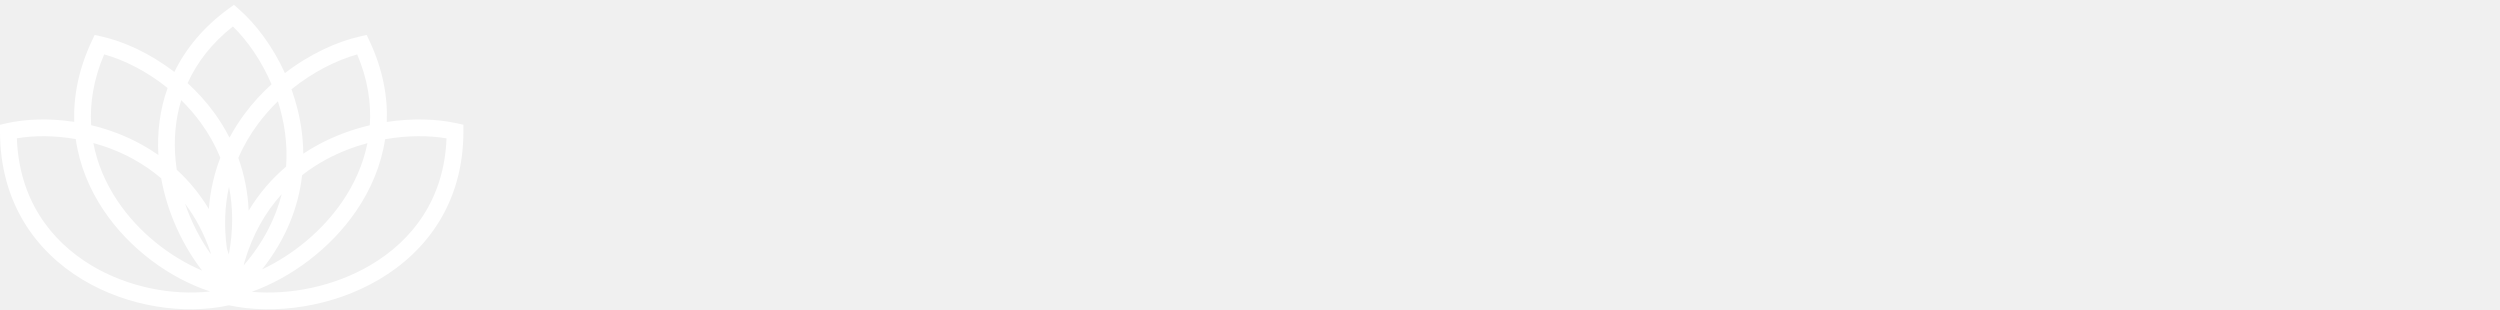
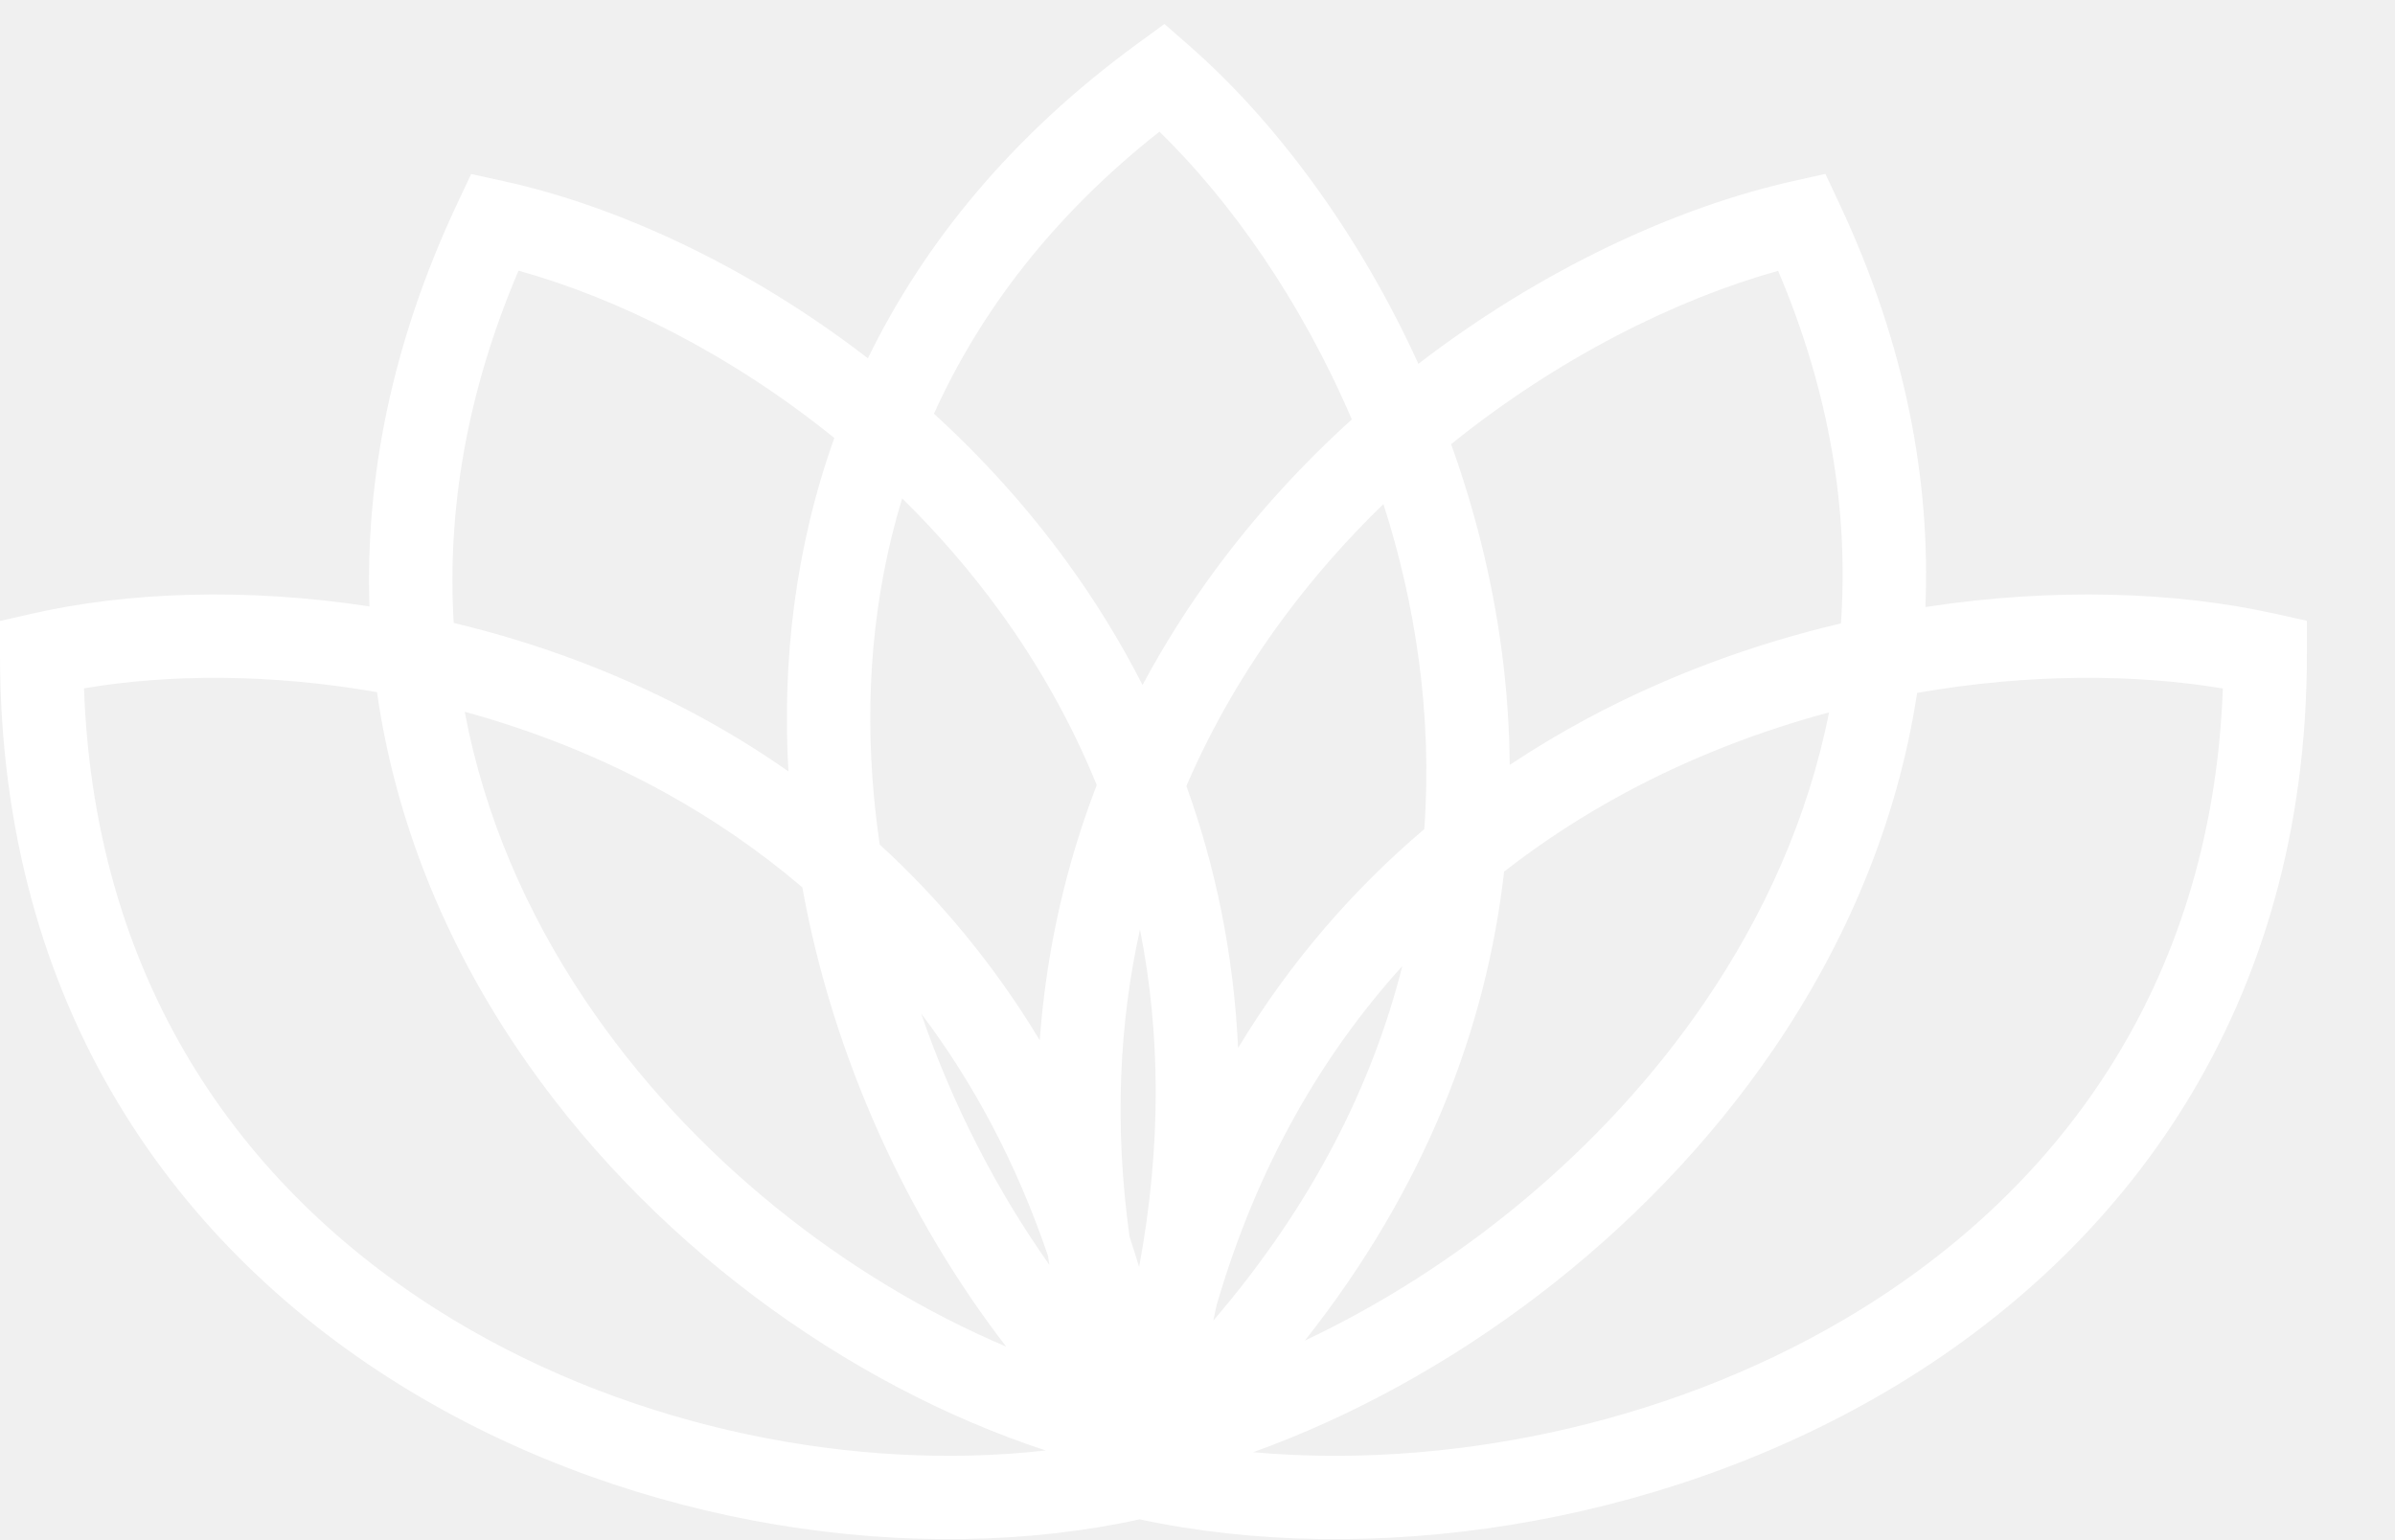
- <svg xmlns="http://www.w3.org/2000/svg" width="291" height="36" viewBox="0 0 291 36" fill="none">
+ <svg xmlns="http://www.w3.org/2000/svg" viewBox="0 0 56 36">
  <path fill-rule="evenodd" clip-rule="evenodd" d="M21.838 9.677C22.916 7.29 24.626 5.039 27.11 3.079C28.775 4.703 30.424 7.04 31.608 9.81C30.469 10.842 29.396 12.005 28.44 13.297C27.809 14.15 27.229 15.059 26.715 16.022C26.198 15.008 25.608 14.054 24.961 13.162C24.022 11.867 22.964 10.705 21.838 9.677ZM20.293 8.38C17.476 6.206 14.402 4.812 11.776 4.237L11.016 4.071L10.685 4.775C9.147 8.052 8.54 11.217 8.639 14.184C5.737 13.739 2.978 13.847 0.759 14.351L0 14.524V15.302C0 23.573 4.153 29.256 9.59 32.536C14.908 35.744 21.474 36.67 26.647 35.536C31.939 36.669 38.663 35.746 44.11 32.542C49.675 29.267 53.94 23.585 53.94 15.302V14.52L53.175 14.35C50.882 13.842 48.024 13.737 45.02 14.198C45.143 11.222 44.551 8.051 43.014 4.775L42.682 4.067L41.919 4.238C39.227 4.84 36.065 6.28 33.165 8.51C31.741 5.384 29.775 2.791 27.814 1.075L27.227 0.561L26.597 1.021C23.651 3.173 21.605 5.691 20.293 8.38ZM32.347 11.789C31.513 12.598 30.724 13.488 30.008 14.457C29.128 15.646 28.355 16.956 27.74 18.384C28.416 20.258 28.846 22.302 28.949 24.511C30.174 22.482 31.659 20.788 33.303 19.392C33.399 18.054 33.348 16.74 33.179 15.468C33.01 14.195 32.724 12.963 32.347 11.789ZM35.3 17.891C35.293 16.984 35.228 16.09 35.112 15.212C34.889 13.528 34.477 11.91 33.93 10.389C36.44 8.365 39.191 7.001 41.576 6.334C42.8 9.214 43.226 11.984 43.045 14.581C41.041 15.052 39.014 15.784 37.081 16.823C36.477 17.149 35.882 17.504 35.3 17.891ZM32.789 22.596C30.922 24.657 29.394 27.269 28.445 30.534C28.42 30.652 28.395 30.77 28.369 30.888C30.7 28.171 32.092 25.36 32.789 22.596ZM30.51 31.355C33.346 27.77 34.756 24.018 35.169 20.387C36.075 19.679 37.027 19.067 38.005 18.54C39.55 17.709 41.163 17.093 42.767 16.662C42.277 19.129 41.245 21.41 39.856 23.446C37.471 26.94 34.041 29.689 30.51 31.355ZM24.536 29.583C24.525 29.513 24.515 29.442 24.504 29.372C23.756 27.174 22.74 25.298 21.539 23.706C22.274 25.849 23.31 27.849 24.536 29.583ZM18.76 20.754C19.482 24.758 21.237 28.53 23.526 31.496C19.814 29.923 16.145 27.078 13.665 23.367C12.321 21.358 11.328 19.098 10.866 16.648C12.442 17.079 14.027 17.698 15.544 18.535C16.66 19.151 17.742 19.886 18.76 20.754ZM18.435 18.042C17.801 17.598 17.15 17.194 16.486 16.828C14.583 15.778 12.584 15.041 10.609 14.57C10.453 11.982 10.895 9.215 12.124 6.331C14.432 6.97 17.086 8.285 19.508 10.244C18.599 12.788 18.285 15.439 18.435 18.042ZM20.57 19.753C20.516 19.384 20.471 19.013 20.436 18.641C20.218 16.314 20.398 13.944 21.094 11.657C21.912 12.459 22.683 13.343 23.383 14.307C24.269 15.528 25.041 16.88 25.644 18.362C24.939 20.192 24.469 22.183 24.311 24.33C23.238 22.552 21.969 21.034 20.57 19.753ZM41.466 24.545C38.431 28.992 33.85 32.328 29.302 33.966C33.704 34.361 38.845 33.377 43.121 30.861C47.993 27.995 51.714 23.166 51.975 16.103C49.923 15.76 47.428 15.75 44.826 16.206C44.361 19.263 43.149 22.079 41.466 24.545ZM26.635 29.634C26.563 29.393 26.487 29.155 26.41 28.921C26.049 26.312 26.172 23.918 26.655 21.74C27.126 24.112 27.172 26.744 26.635 29.634ZM10.597 30.867C14.892 33.458 20.081 34.42 24.45 33.925C19.819 32.404 15.105 29.031 12.044 24.451C10.413 22.011 9.248 19.222 8.815 16.189C6.321 15.752 3.933 15.764 1.964 16.1C2.218 23.175 5.853 28.005 10.597 30.867Z" fill="white" />
</svg>
